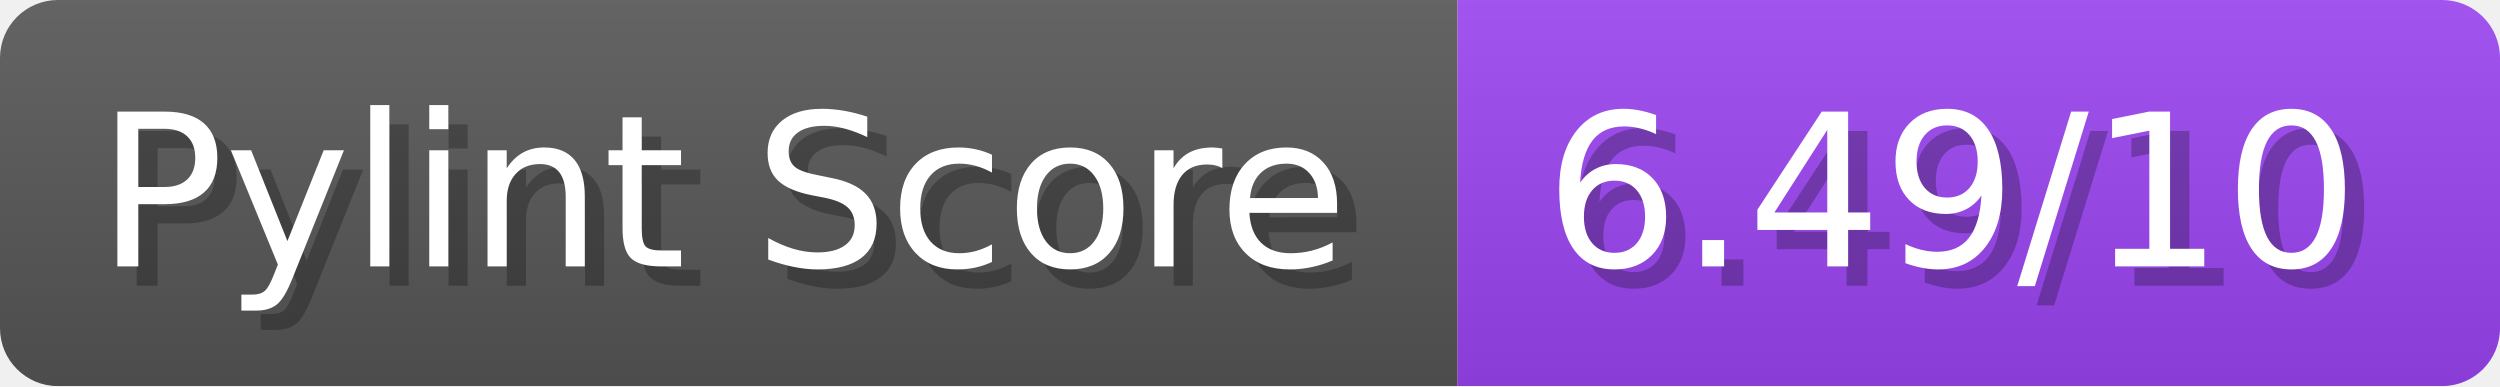
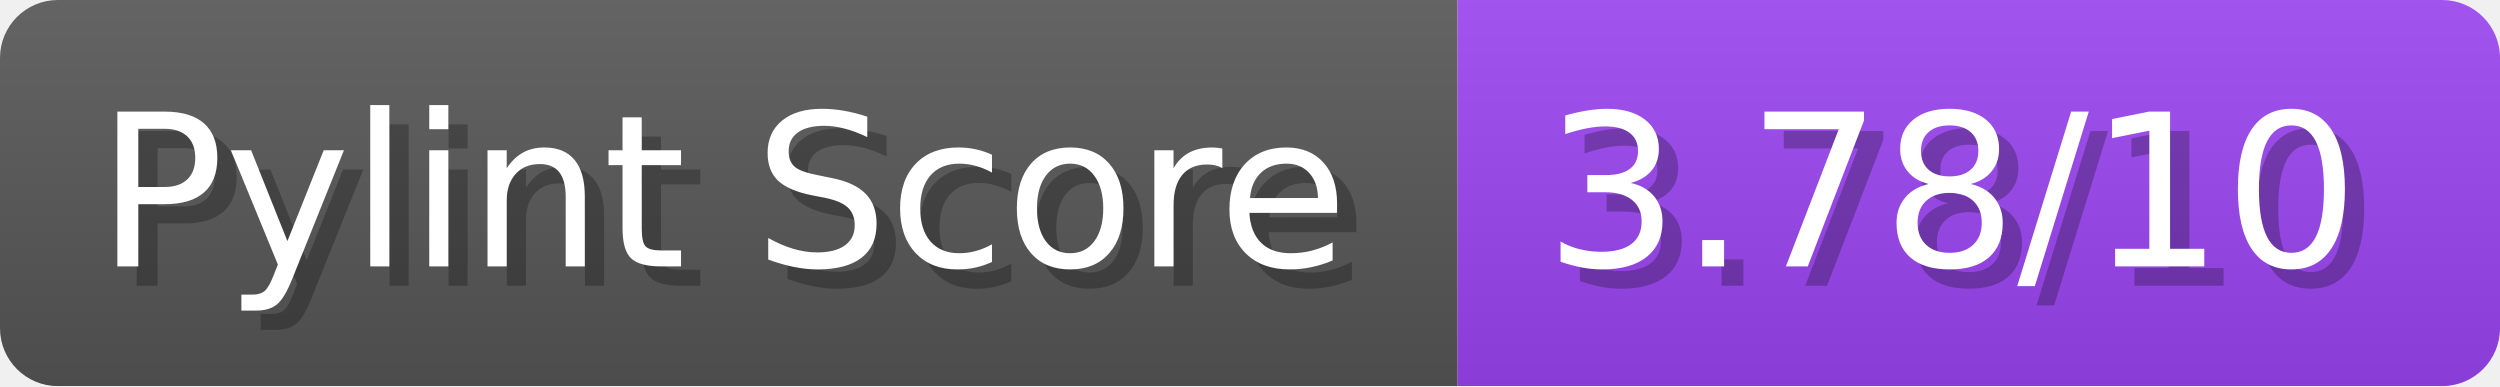
- <svg xmlns="http://www.w3.org/2000/svg" width="129.5" height="20" viewBox="0 0 1295 200" role="img" aria-label="Pylint Score: 6.49/10">
+ <svg xmlns="http://www.w3.org/2000/svg" width="129.5" height="20" viewBox="0 0 1295 200" role="img" aria-label="Pylint Score: 3.78/10">
  <linearGradient id="a" x2="0" y2="100%">
    <stop offset="0" stop-opacity=".1" stop-color="#EEE" />
    <stop offset="1" stop-opacity=".1" />
  </linearGradient>
  <mask id="m">
    <rect width="1295" height="200" rx="30" fill="#FFF" />
  </mask>
  <g mask="url(#m)">
    <rect width="755" height="200" fill="#555" />
    <rect width="540" height="200" fill="#94E" x="755" />
    <rect width="1295" height="200" fill="url(#a)" />
  </g>
  <g aria-hidden="true" fill="#fff" text-anchor="start" font-family="Verdana,DejaVu Sans,sans-serif" font-size="110">
    <text x="60" y="148" textLength="655" fill="#000" opacity="0.25">Pylint Score</text>
    <text x="50" y="138" textLength="655">Pylint Score</text>
-     <text x="810" y="148" textLength="440" fill="#000" opacity="0.25">6.49/10</text>
-     <text x="800" y="138" textLength="440">6.49/10</text>
+     <text x="810" y="148" textLength="440" fill="#000" opacity="0.25">3.78/10</text>
+     <text x="800" y="138" textLength="440">3.78/10</text>
  </g>
</svg>
